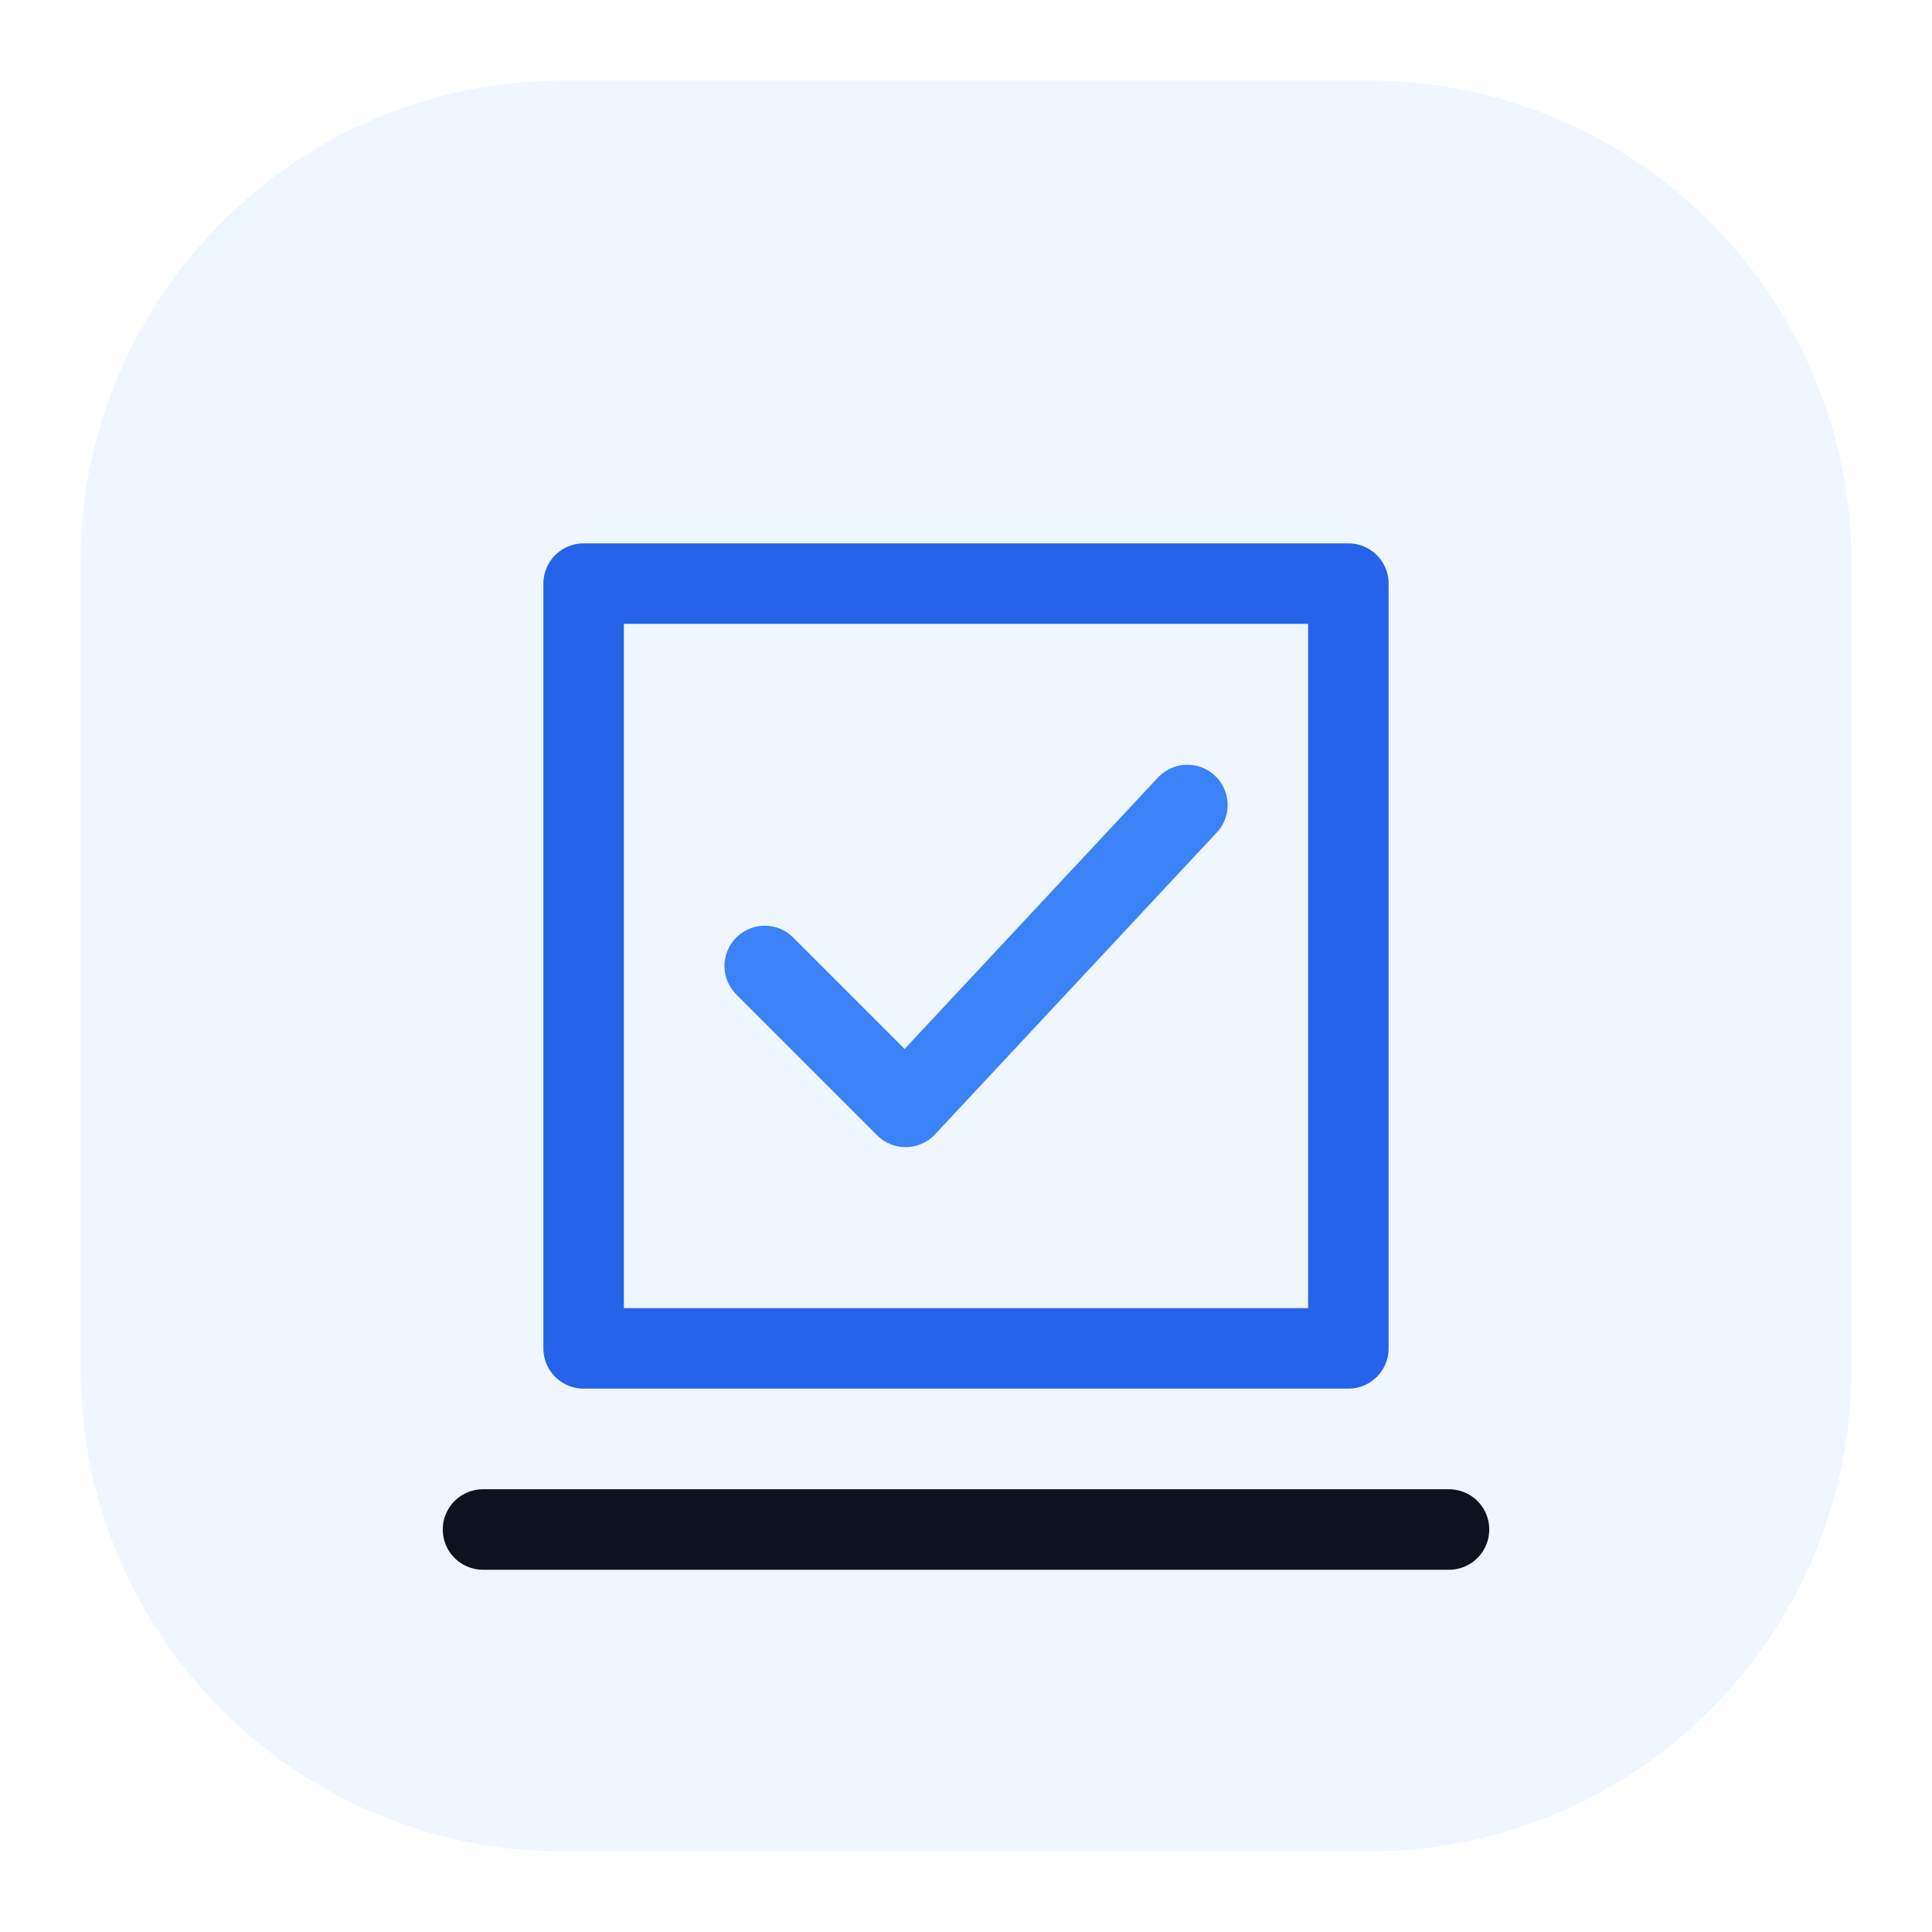
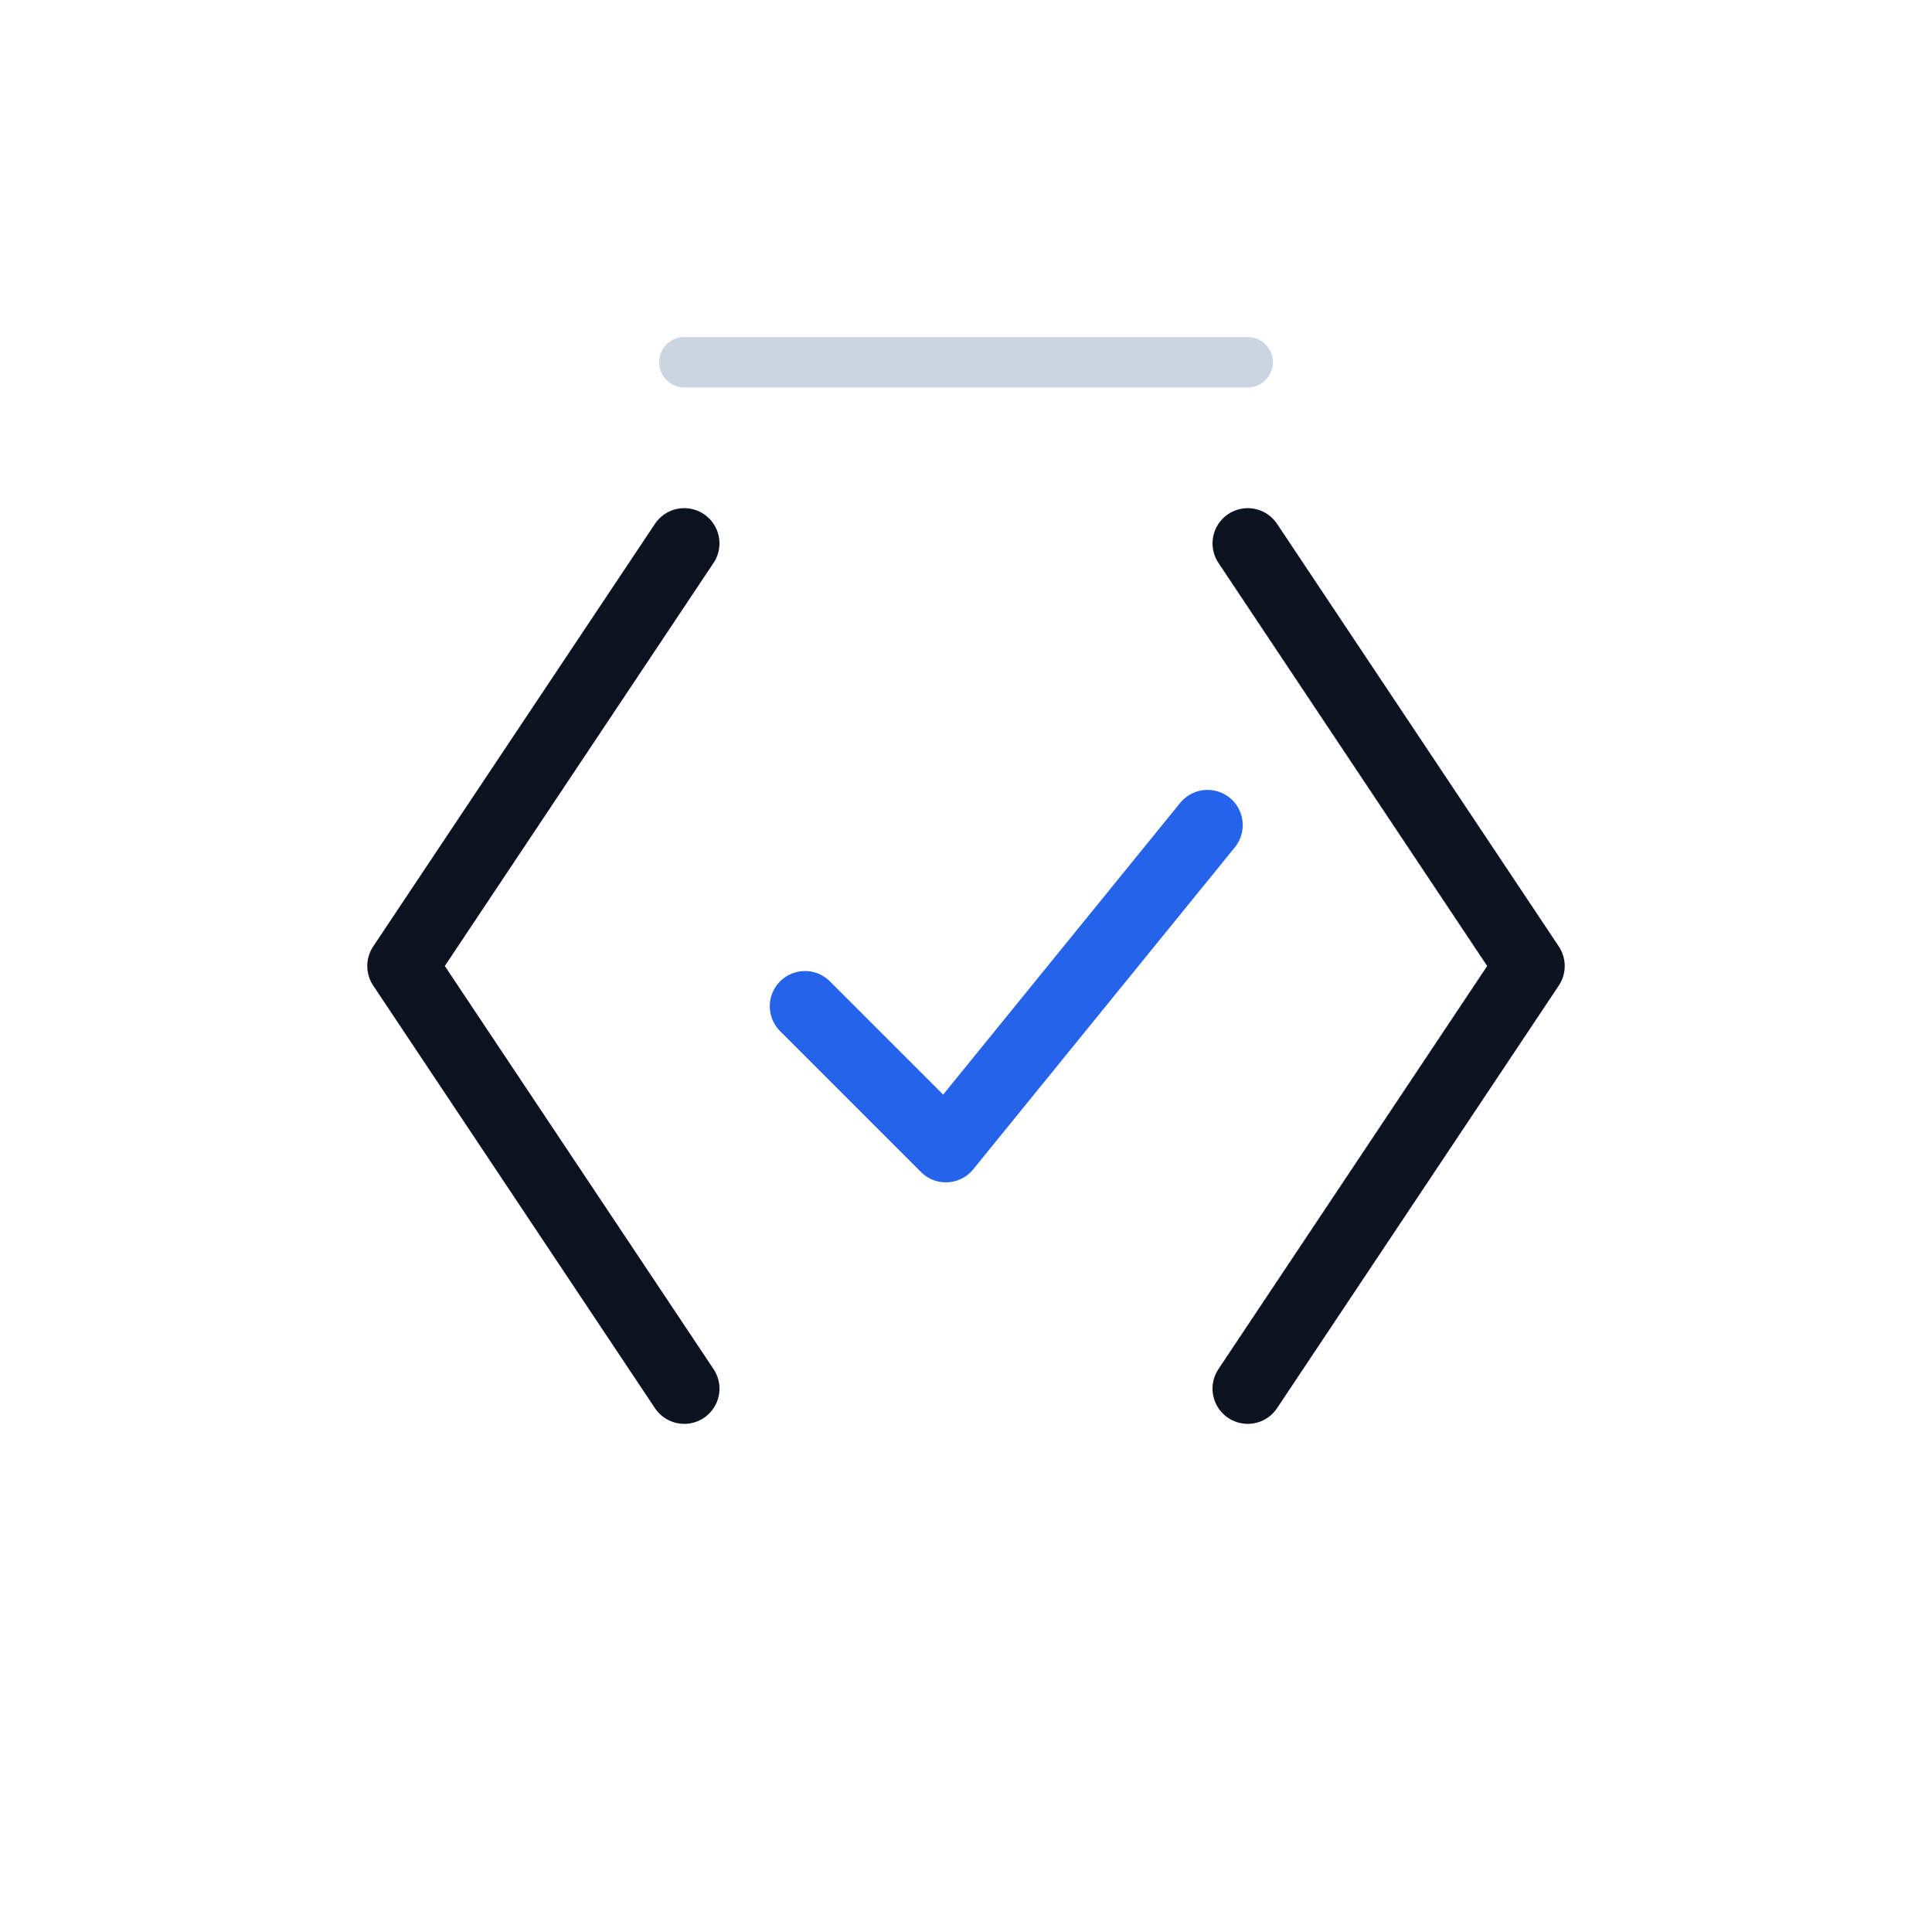
<svg xmlns="http://www.w3.org/2000/svg" viewBox="0 0 96 96" fill="none">
-   <rect x="4" y="4" width="88" height="88" rx="24" fill="#EFF6FF" />
-   <path d="M29 29H67V67H29V29Z" stroke="#2563EB" stroke-width="4" stroke-linejoin="round" />
-   <path d="M38 48L45 55L59 40" stroke="#3B82F6" stroke-width="4" stroke-linecap="round" stroke-linejoin="round" />
-   <path d="M24 76H72" stroke="#0B1220" stroke-width="4" stroke-linecap="round" />
+   <g stroke-linecap="round" stroke-linejoin="round">
+     <path d="M34 27 20 48l14 21M62 27l14 21-14 21" stroke="#0B1220" stroke-width="3.5" />
+     <path d="m40 50 7 7 13-16" stroke="#2563EB" stroke-width="3.5" />
+     <path d="M34 18h28" stroke="#CBD5E1" stroke-width="2.5" />
+   </g>
</svg>
